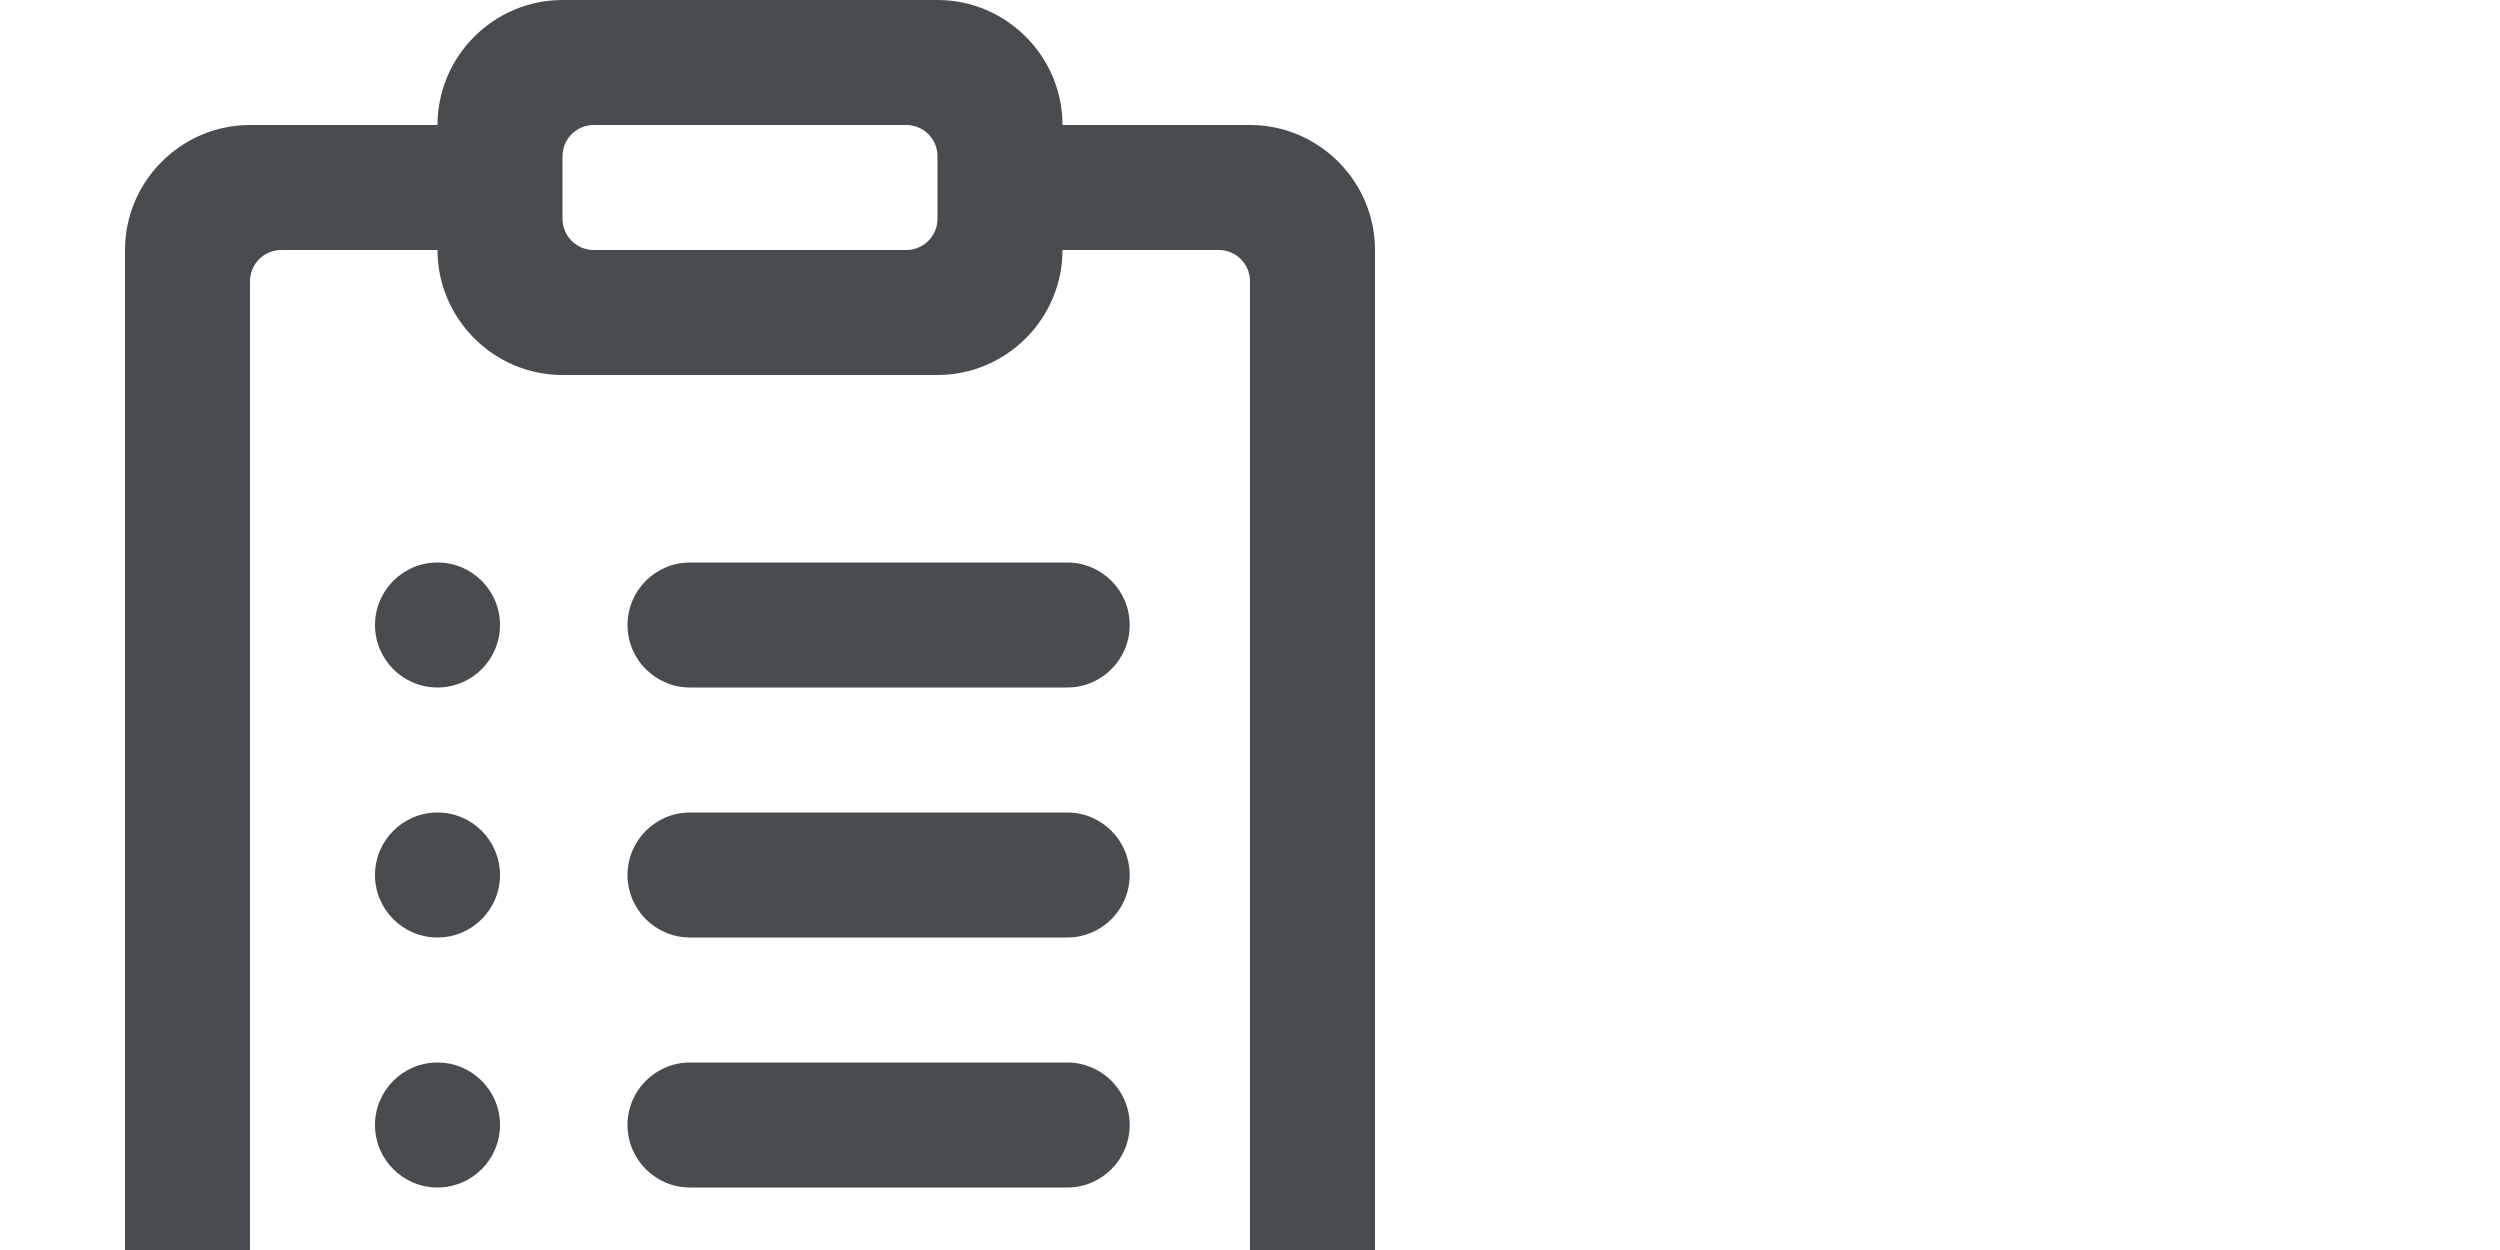
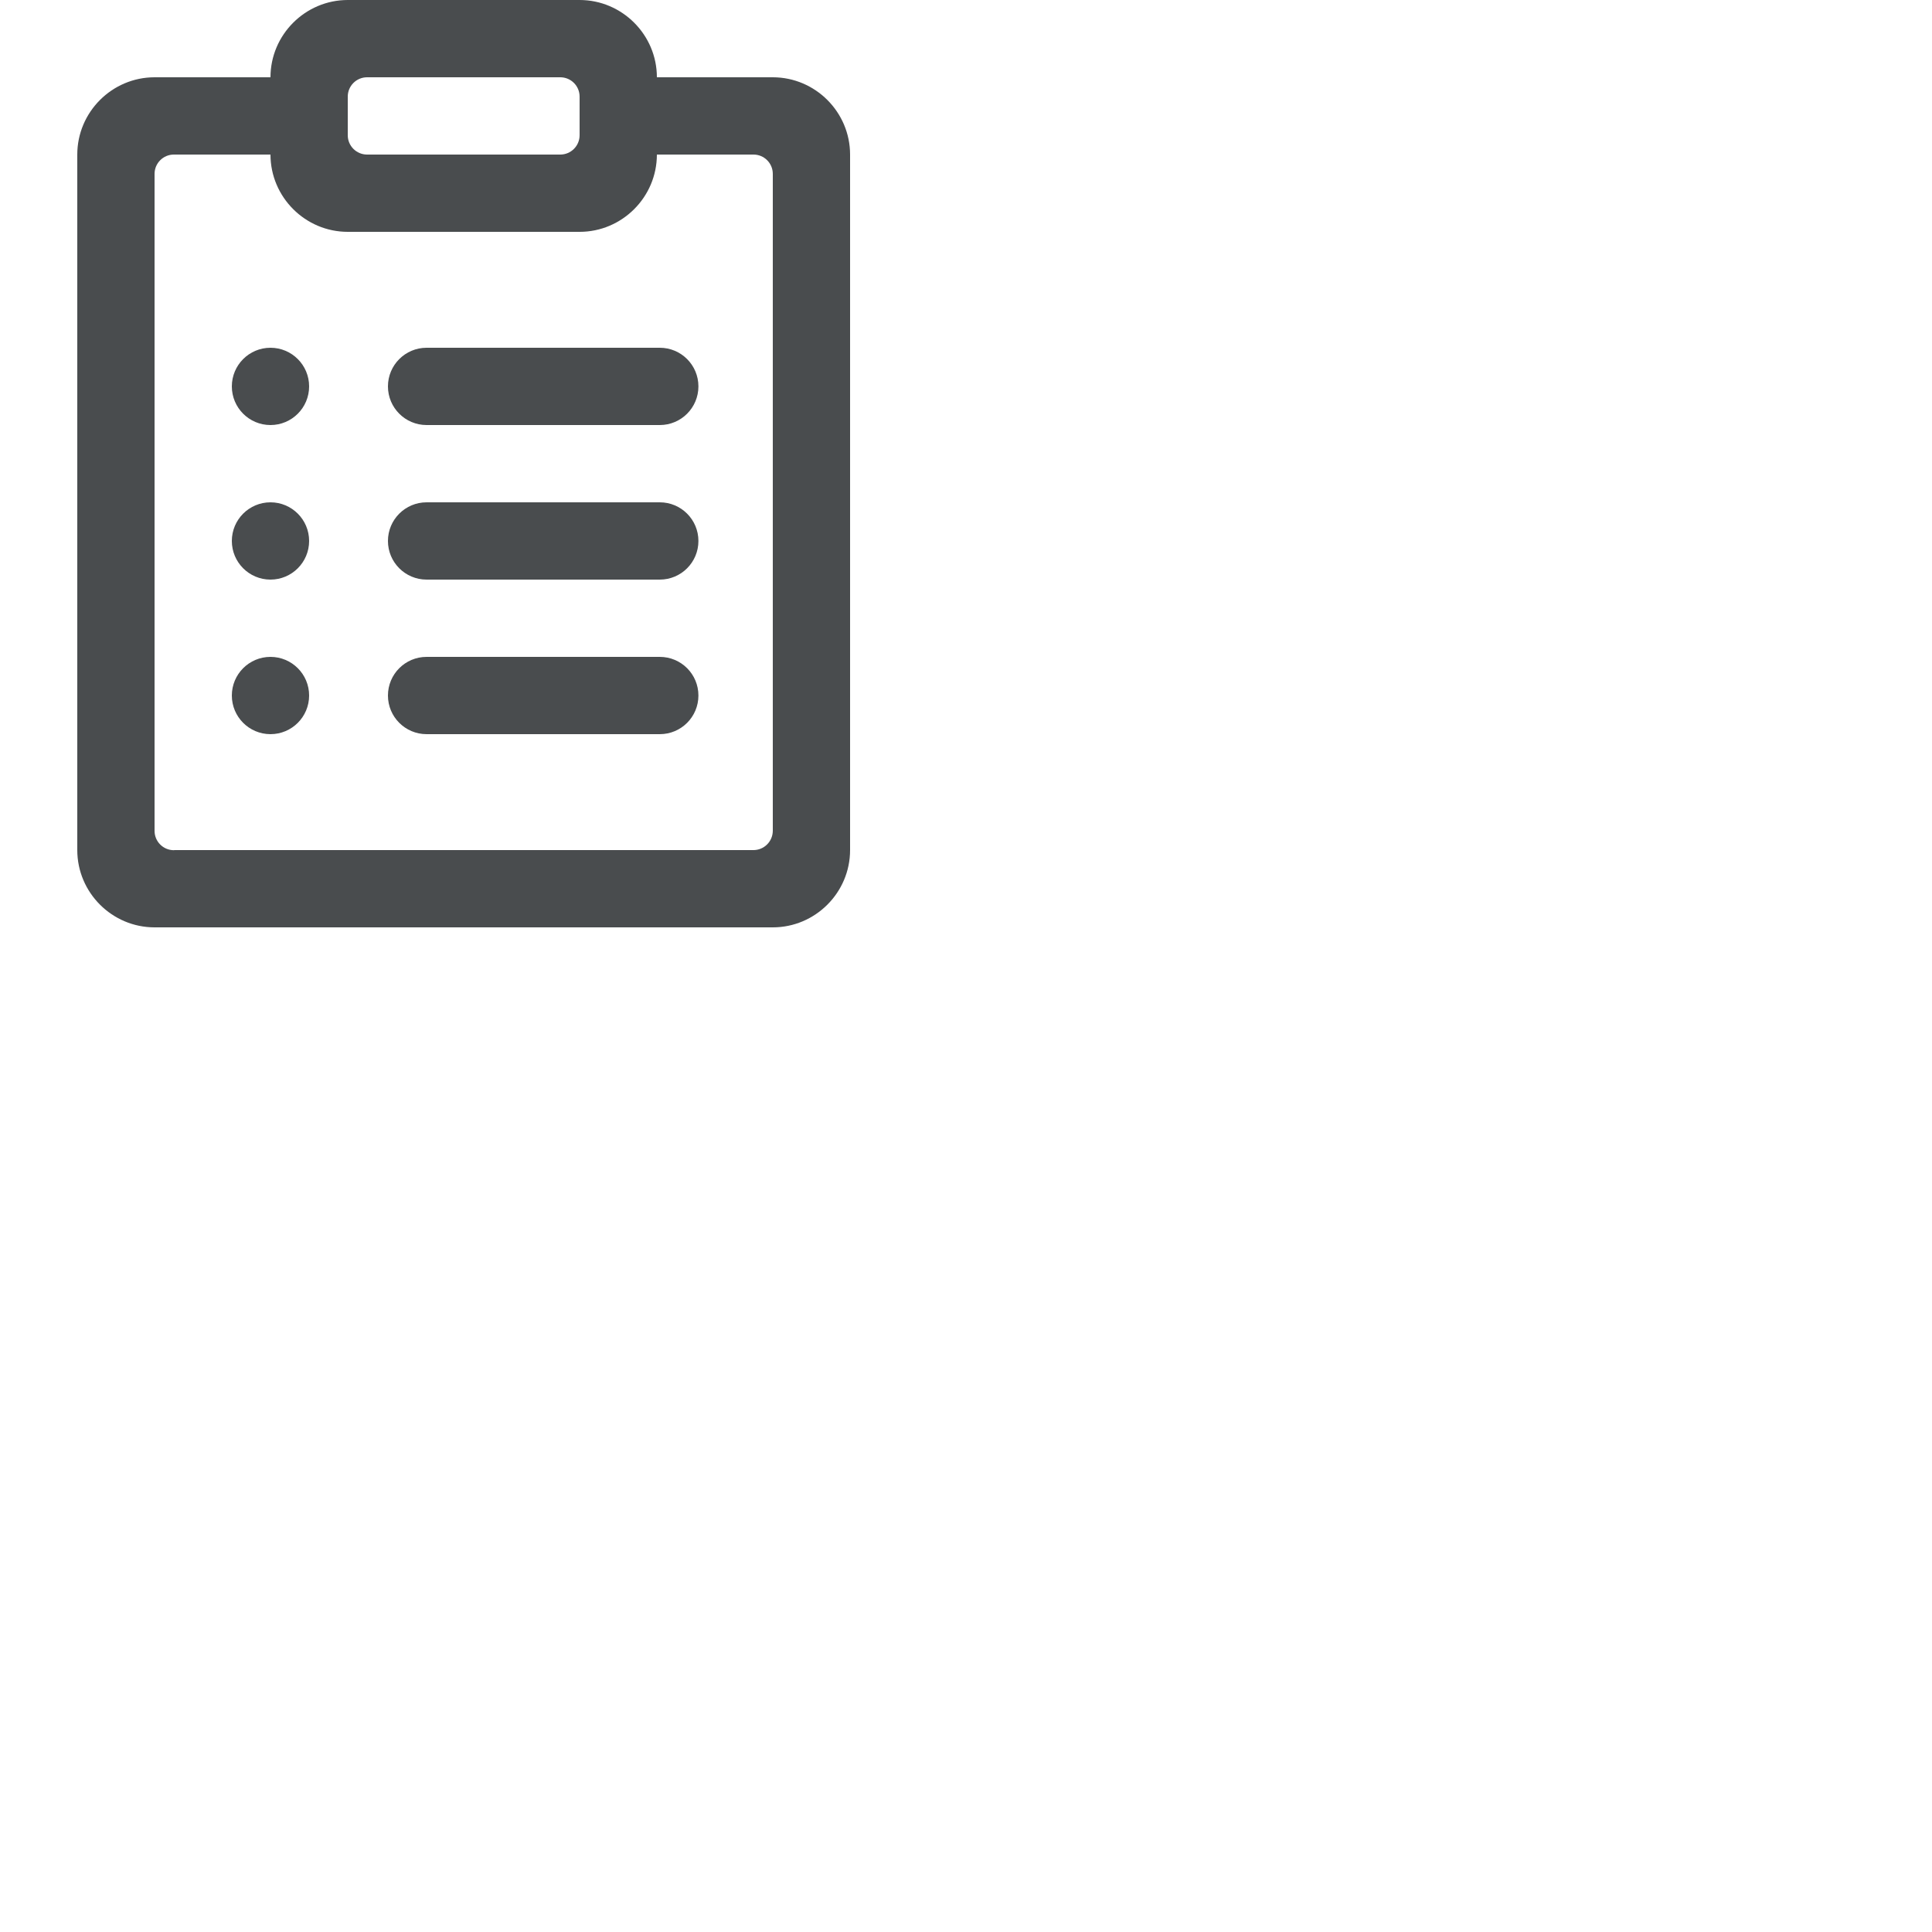
- <svg xmlns="http://www.w3.org/2000/svg" width="100%" height="100%" viewBox="0 0 40 20" mirror-in-rtl="true">
+ <svg xmlns="http://www.w3.org/2000/svg" viewBox="0 0 50 50" mirror-in-rtl="true">
  <circle fill="#494c4e" cx="7" cy="10" r="1" />
  <circle fill="#494c4e" cx="7" cy="14" r="1" />
  <circle fill="#494c4e" cx="7" cy="18" r="1" />
  <path fill="#494c4e" d="M17.075 11H11.04c-.552 0-1-.448-1-1s.448-1 1-1h6.035c.553 0 1 .448 1 1s-.447 1-1 1zM17.075 15H11.04c-.552 0-1-.448-1-1s.448-1 1-1h6.035c.553 0 1 .448 1 1s-.447 1-1 1zM17.075 19H11.04c-.552 0-1-.447-1-1s.448-1 1-1h6.035c.553 0 1 .447 1 1s-.447 1-1 1z" />
  <path fill="#494c4e" d="M20 2h-3c0-1.1-.9-2-2-2H9C7.9 0 7 .9 7 2H4c-1.1 0-2 .9-2 2v18c0 1.1.9 2 2 2h16c1.1 0 2-.9 2-2V4c0-1.1-.9-2-2-2zM9 3.5v-1c0-.276.224-.5.5-.5h5c.276 0 .5.224.5.5v1c0 .276-.224.5-.5.5h-5c-.276 0-.5-.224-.5-.5zm11 18v.003c-.003.275-.225.497-.5.497H4.515l-.015.003c-.276 0-.5-.224-.5-.5V4.5c0-.276.224-.5.5-.5H7c0 1.1.9 2 2 2h6c1.1 0 2-.9 2-2h2.5c.277 0 .5.224.5.5v17z" />
</svg>
